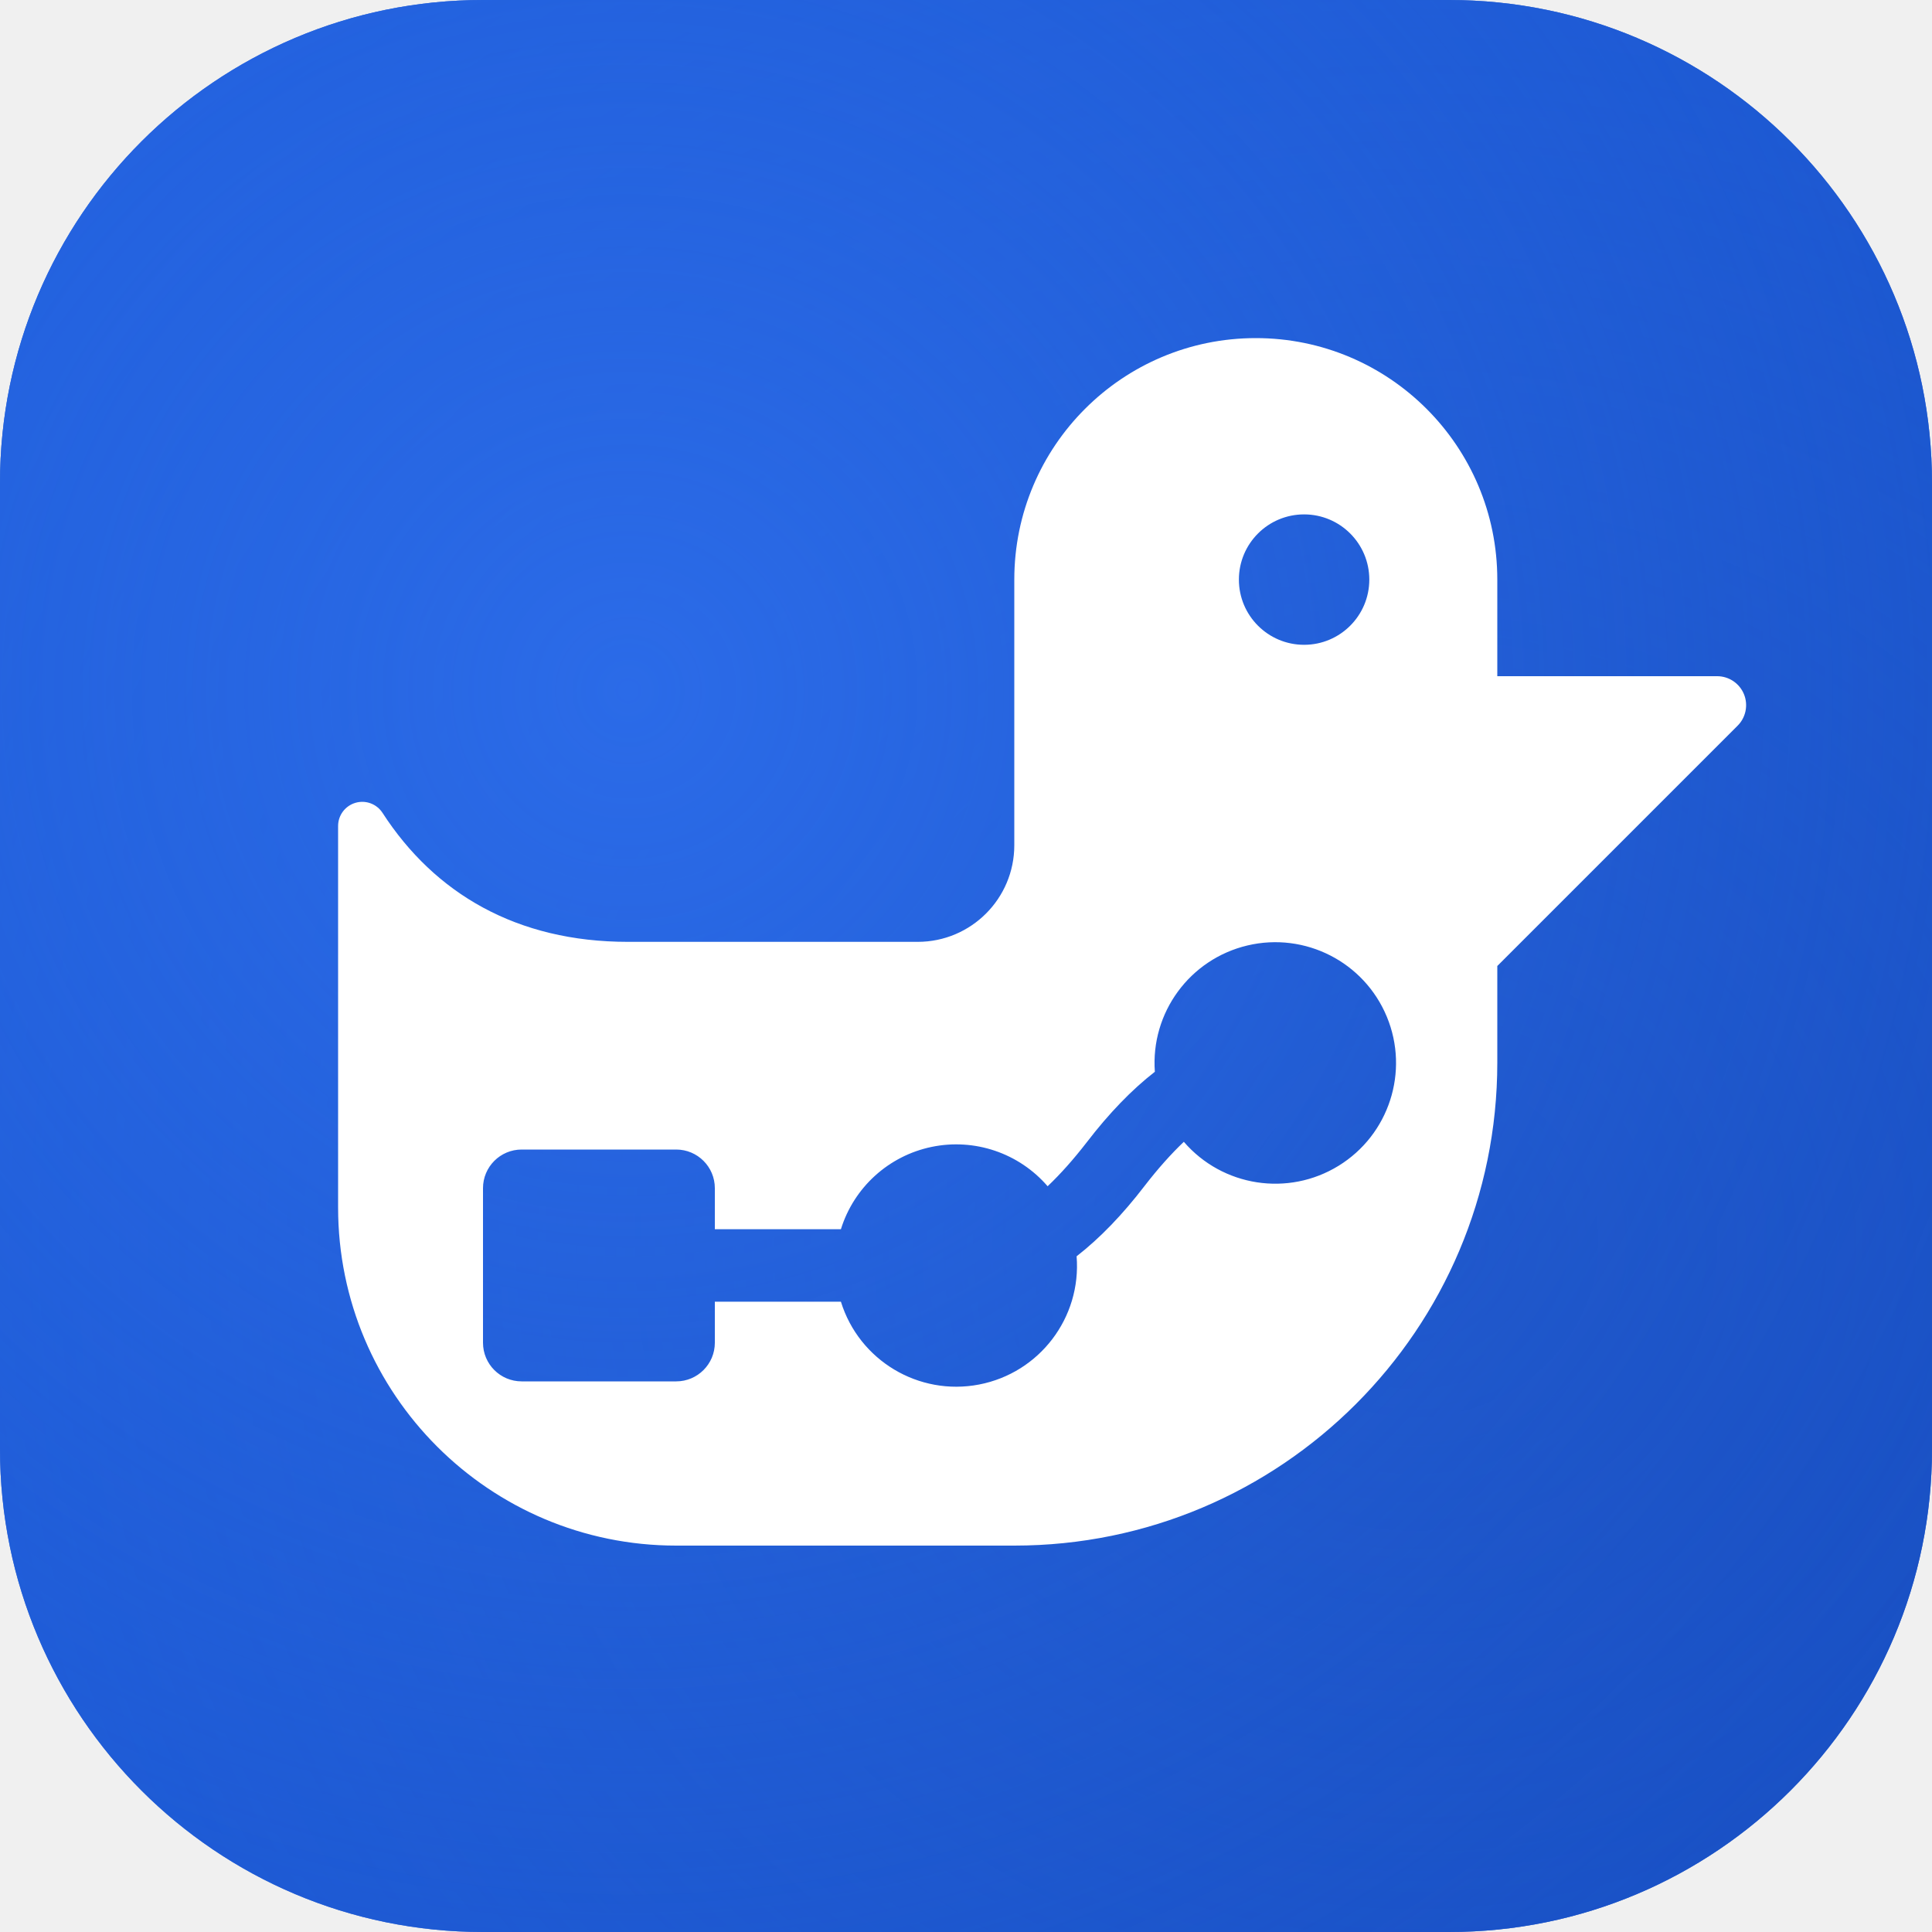
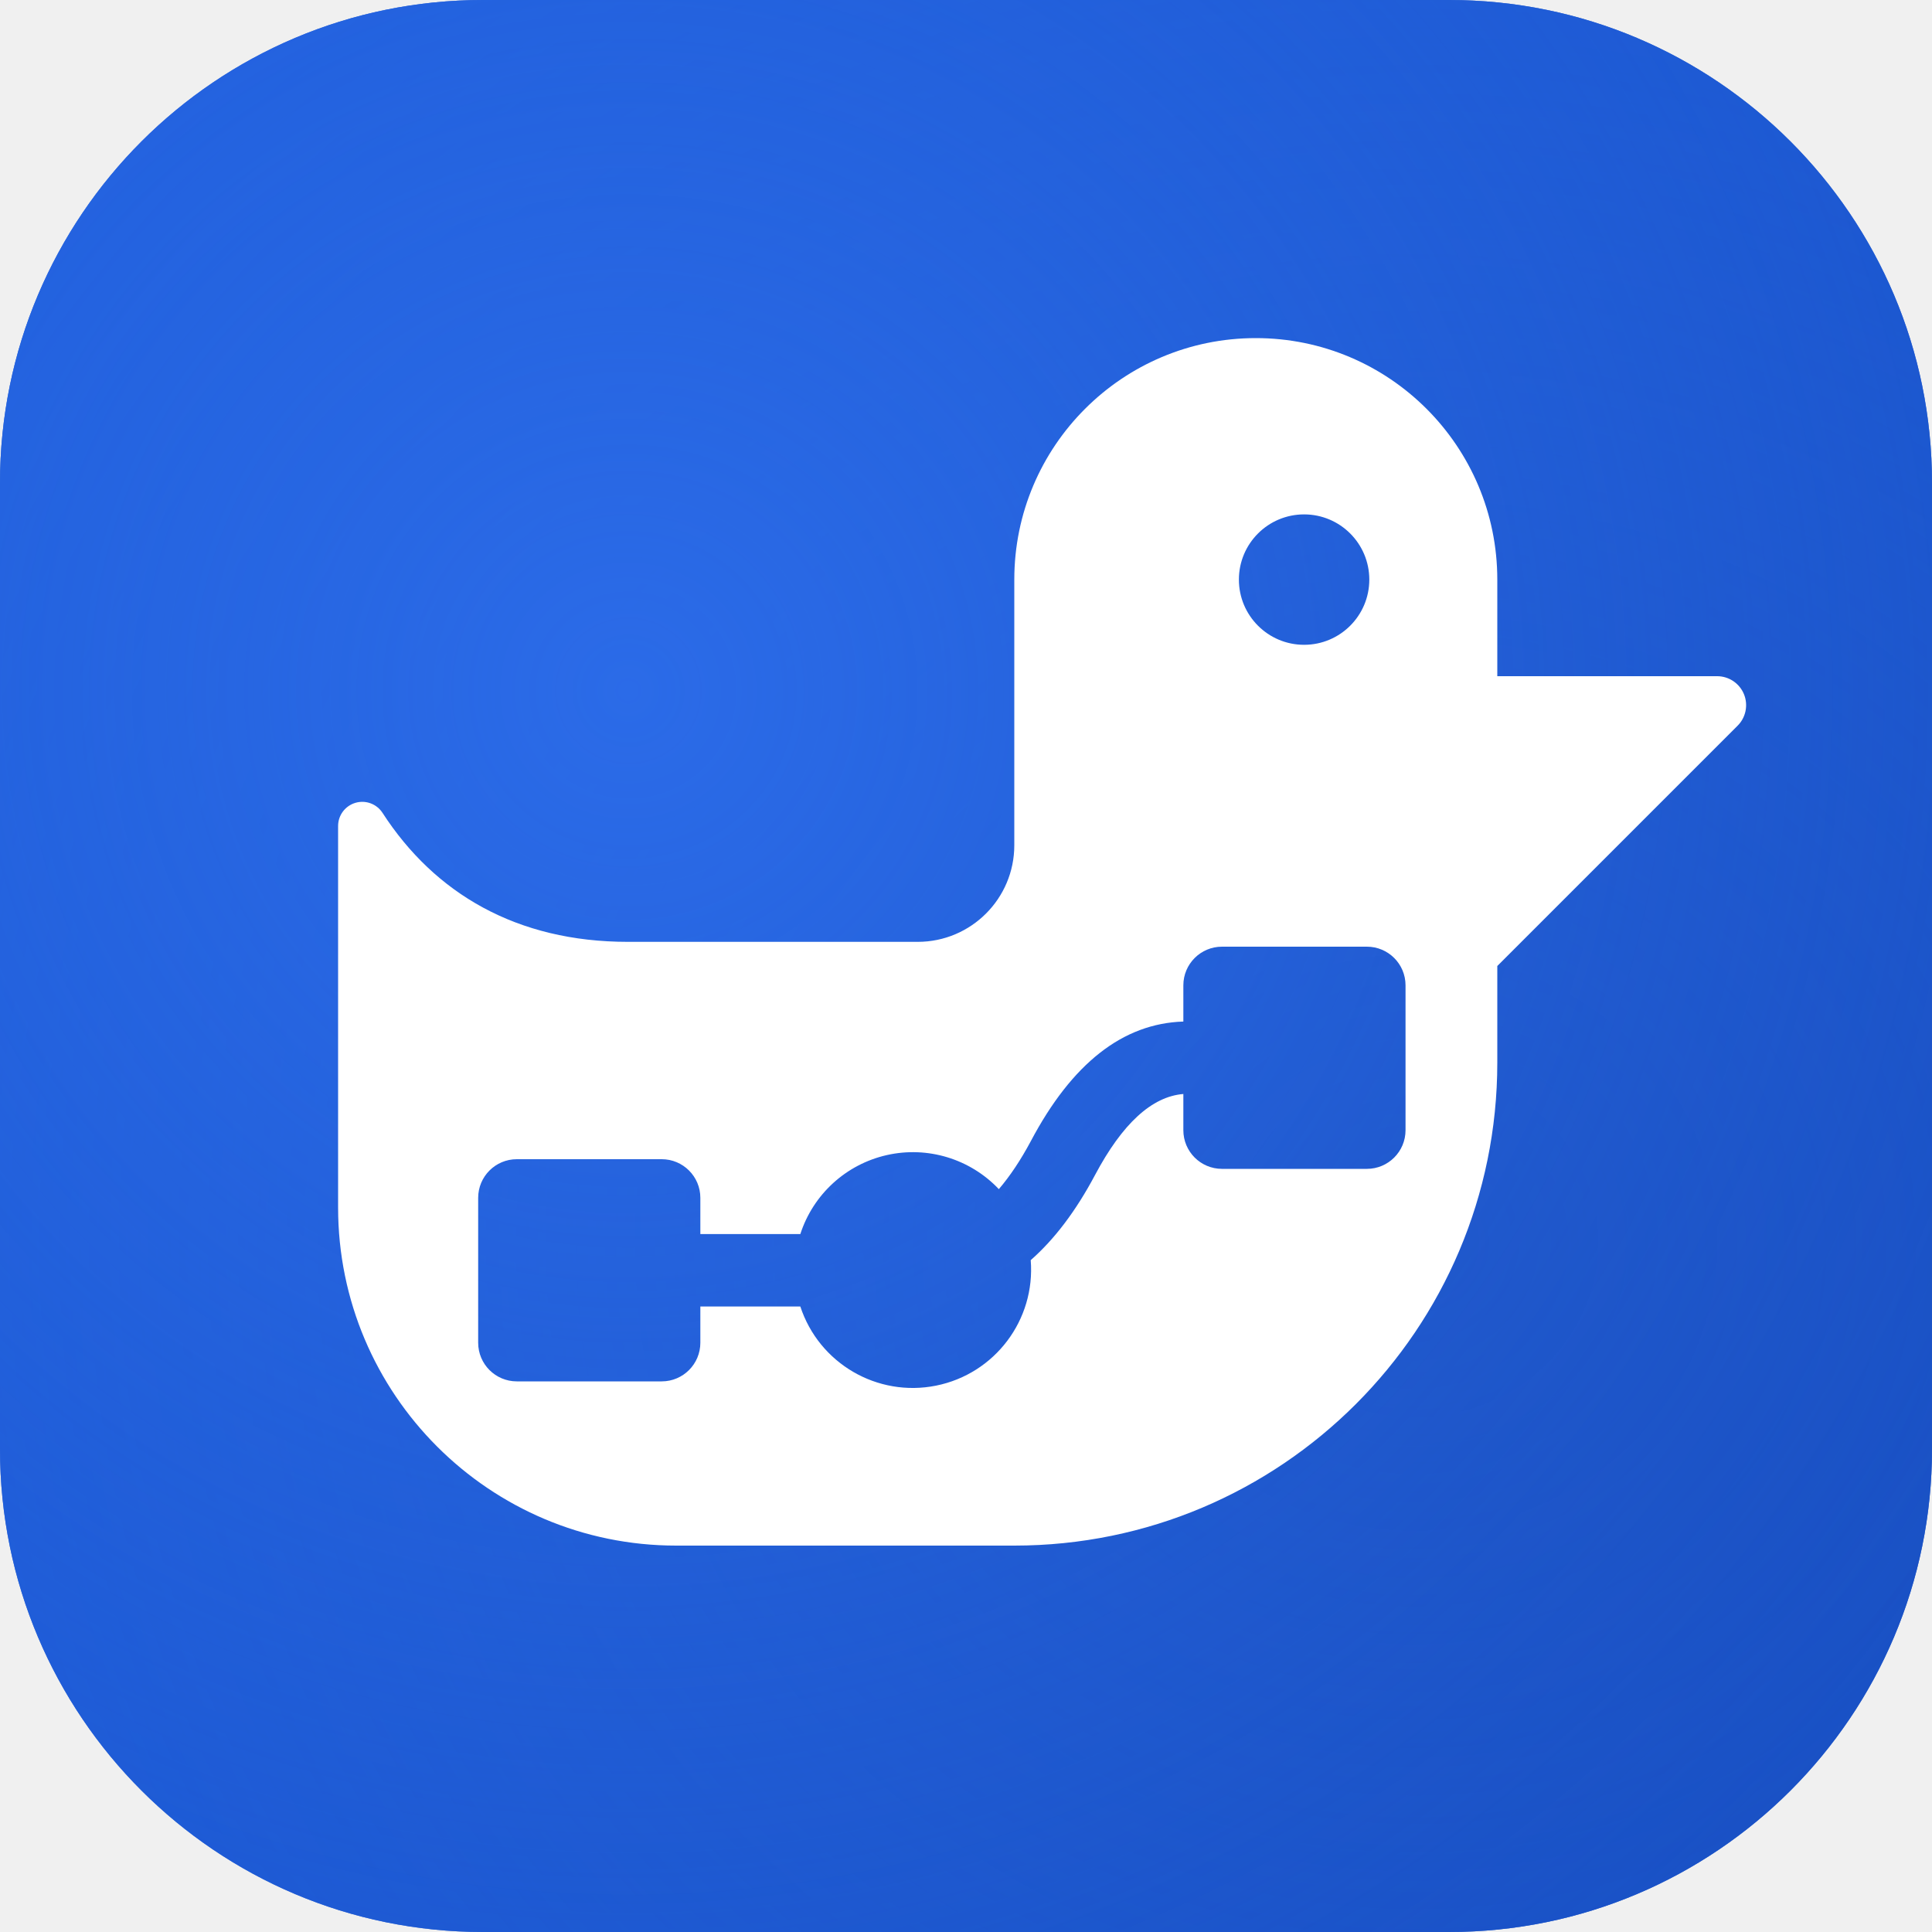
<svg xmlns="http://www.w3.org/2000/svg" viewBox="0 0 40 40">
  <defs>
    <radialGradient id="a" cx="0" cy="0" r="1" gradientUnits="userSpaceOnUse" gradientTransform="translate(12.96 14.4)scale(45.92 44.8)">
      <stop stop-color="#2b6be8" />
      <stop offset="1" stop-color="#2b6be8" stop-opacity="0" />
    </radialGradient>
    <radialGradient id="b" cx="0" cy="0" r="1" gradientUnits="userSpaceOnUse" gradientTransform="translate(29.2 25.6)scale(51.93 48.87)">
      <stop stop-color="#1241aa" />
      <stop offset="1" stop-color="#1241aa" stop-opacity="0" />
    </radialGradient>
  </defs>
  <rect width="40" height="40" rx="10" fill="#1559df" />
  <rect width="40" height="40" rx="10" fill="url(#b)" />
  <rect width="40" height="40" rx="10" fill="url(#a)" />
-   <path fill="#fff" fill-rule="evenodd" d="M7.92 16.83C9 18.5 10.7 19.5 13 19.5h6a2 2 0 0 0 2-2V12a5 5 0 0 1 10 0v2h4.55a.6 .6 0 0 1 .42 1.03L31 20v2a10 10 0 0 1-10 10h-7a7 7 0 0 1-7-7v-7.9a.5 .5 0 0 1 .92-.27ZM25.65 12a1.35 1.35 0 1 0 2.7 0 1.35 1.35 0 1 0-2.7 0ZM10.8 23.8a.8 .8 0 0 0-.8 .8v3.2a.8 .8 0 0 0 .8 .8H14a.8 .8 0 0 0 .8-.8v-.85h2.61A2.5 2.5 0 0 0 22.29 26.01Q23.01 25.45 23.7 24.55 24.11 24.02 24.51 23.64A2.5 2.5 0 1 0 23.91 22.19Q23.19 22.75 22.5 23.65 22.09 24.18 21.69 24.56A2.5 2.5 0 0 0 17.41 25.45H14.8v-.85a.8 .8 0 0 0-.8-.8Z" />
+   <path fill="#fff" fill-rule="evenodd" d="M7.92 16.83C9 18.5 10.7 19.5 13 19.5h6a2 2 0 0 0 2-2V12a5 5 0 0 1 10 0v2h4.55a.6 .6 0 0 1 .42 1.03L31 20v2a10 10 0 0 1-10 10h-7a7 7 0 0 1-7-7v-7.9a.5 .5 0 0 1 .92-.27ZM25.65 12a1.35 1.35 0 1 0 2.7 0 1.35 1.35 0 1 0-2.7 0ZM10.7 24a.8 .8 0 0 0-.8 .8v3a.8 .8 0 0 0 .8 .8h3a.8 .8 0 0 0 .8-.8v-.75h2.07A2.45 2.45 0 0 0 21.34 26.09Q22.08 25.44 22.67 24.33 23.52 22.73 24.5 22.65v.75a.8 .8 0 0 0 .8 .8h3a.8 .8 0 0 0 .8-.8v-3a.8 .8 0 0 0-.8-.8h-3a.8 .8 0 0 0-.8 .8v.75Q22.62 21.21 21.34 23.63 21.03 24.21 20.68 24.62A2.45 2.45 0 0 0 16.57 25.55H14.5v-.75a.8 .8 0 0 0-.8-.8Z" />
</svg>
